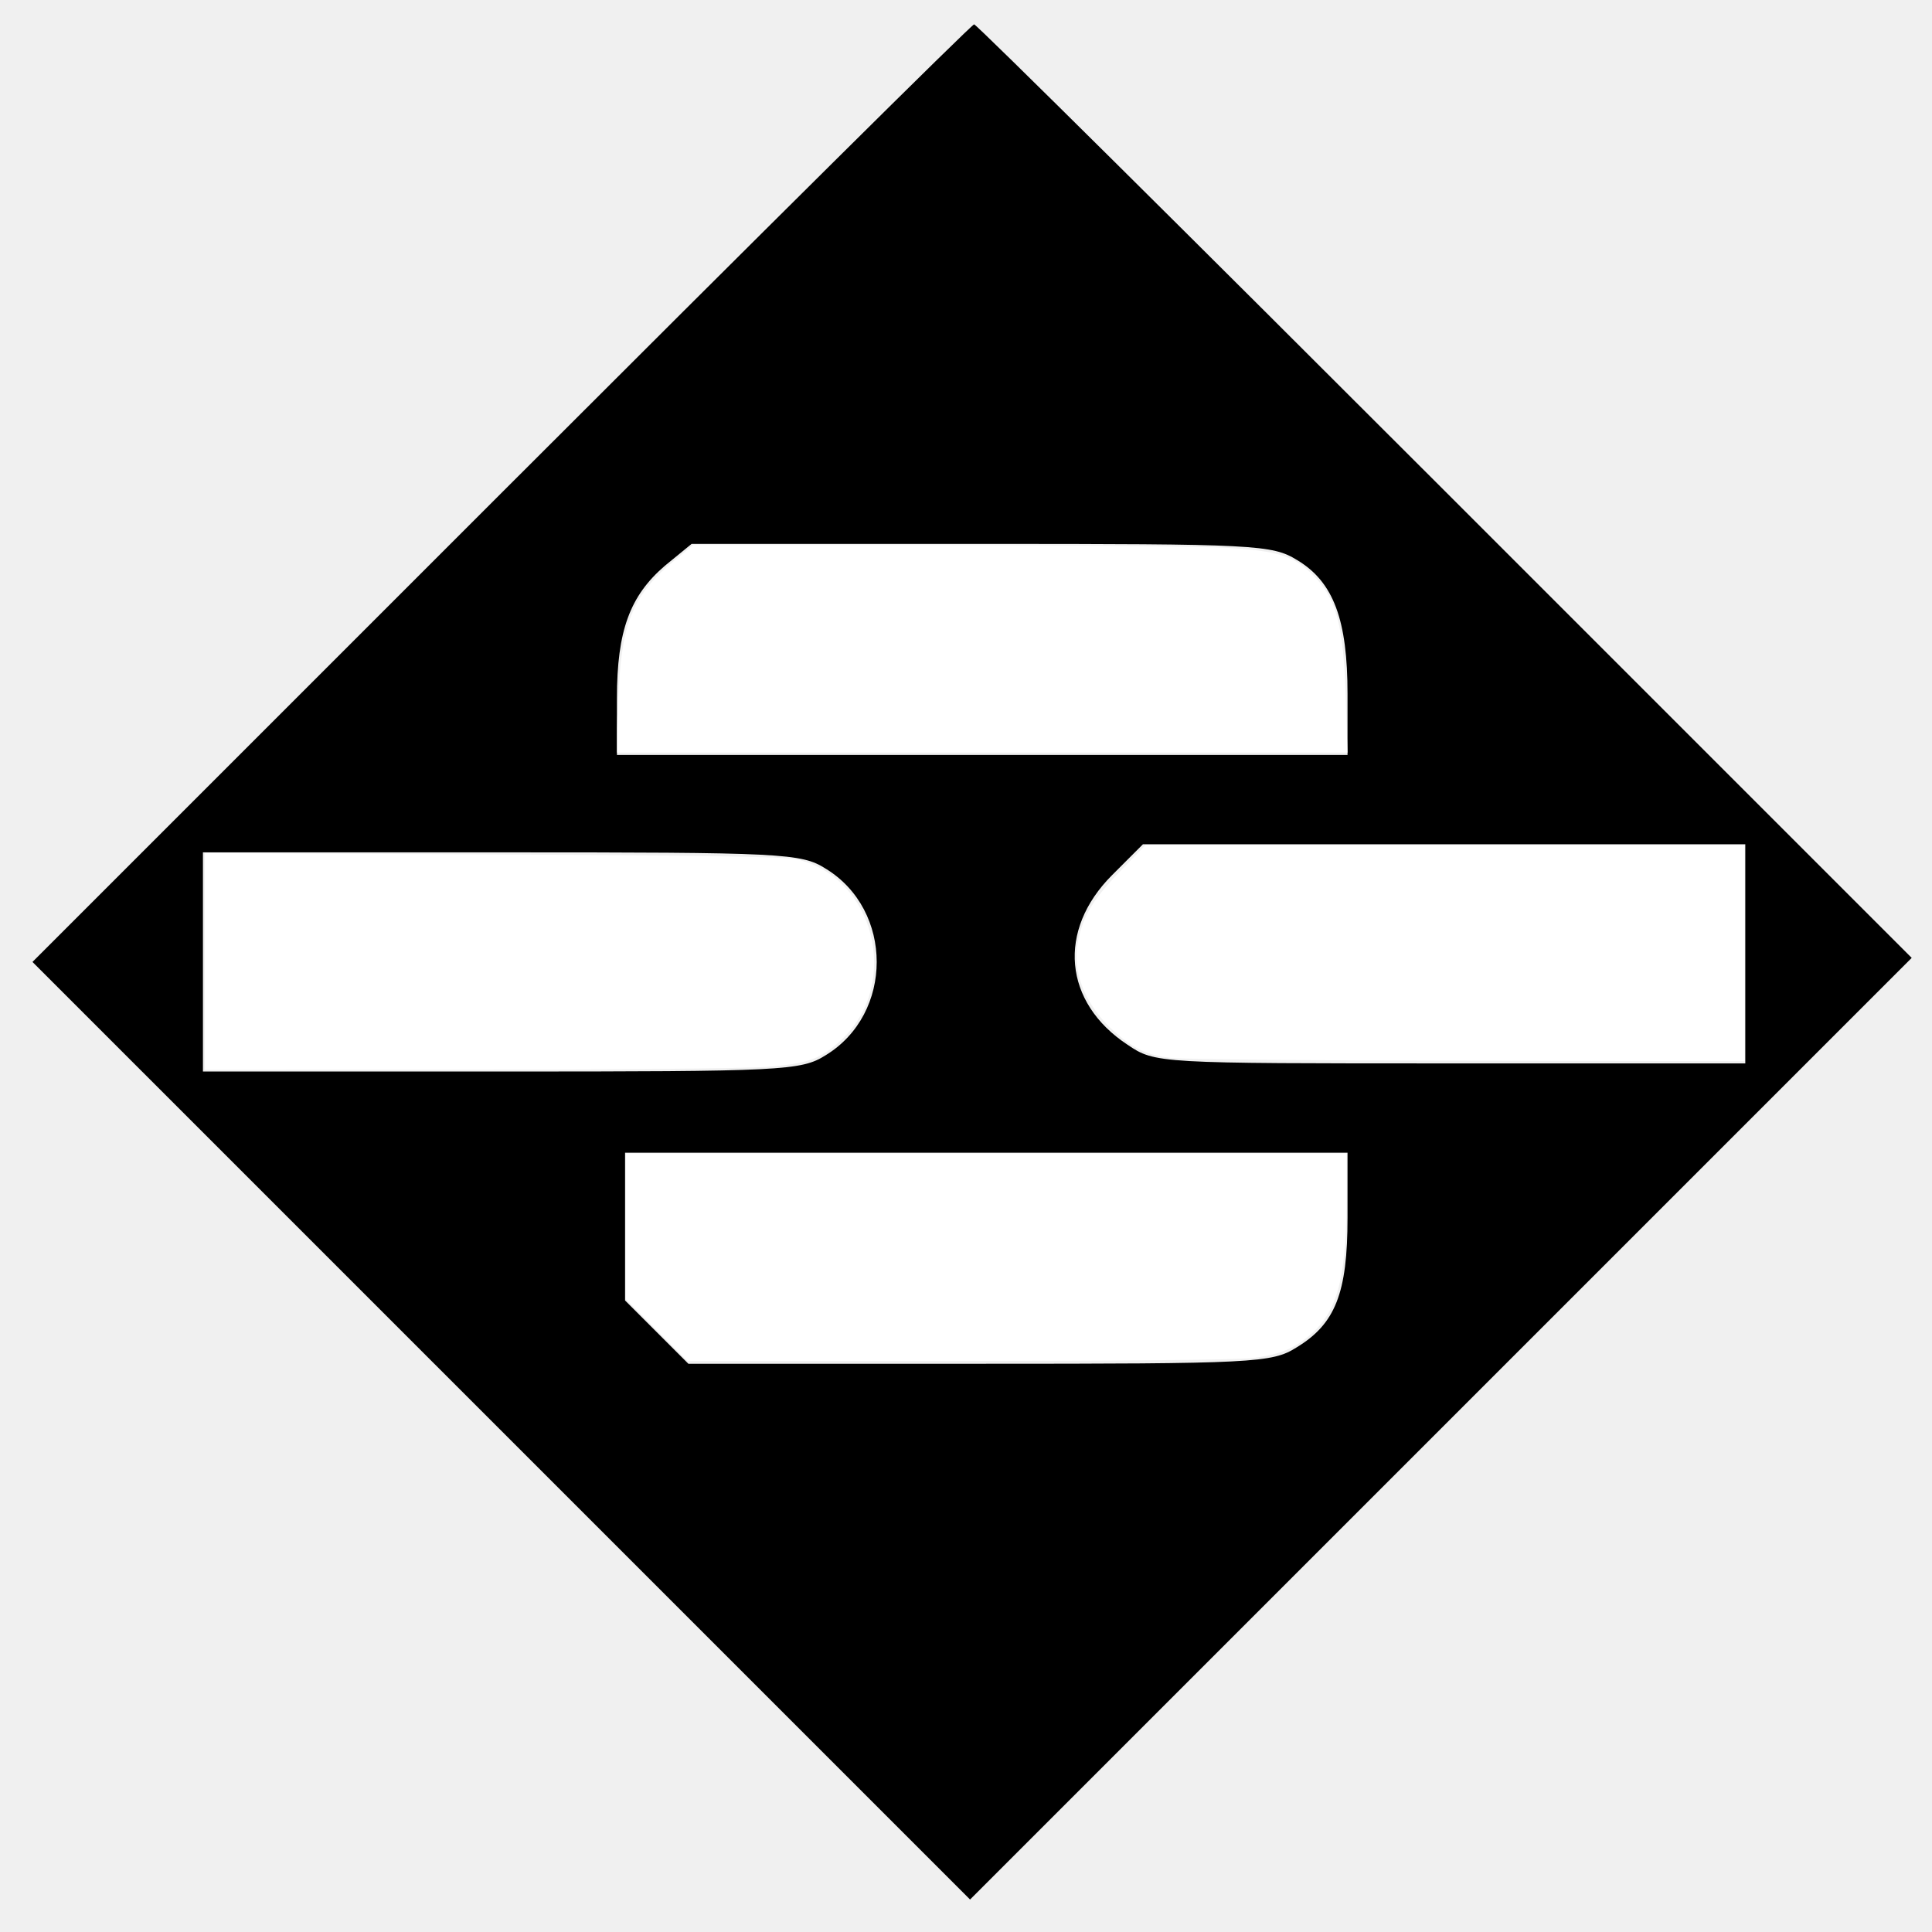
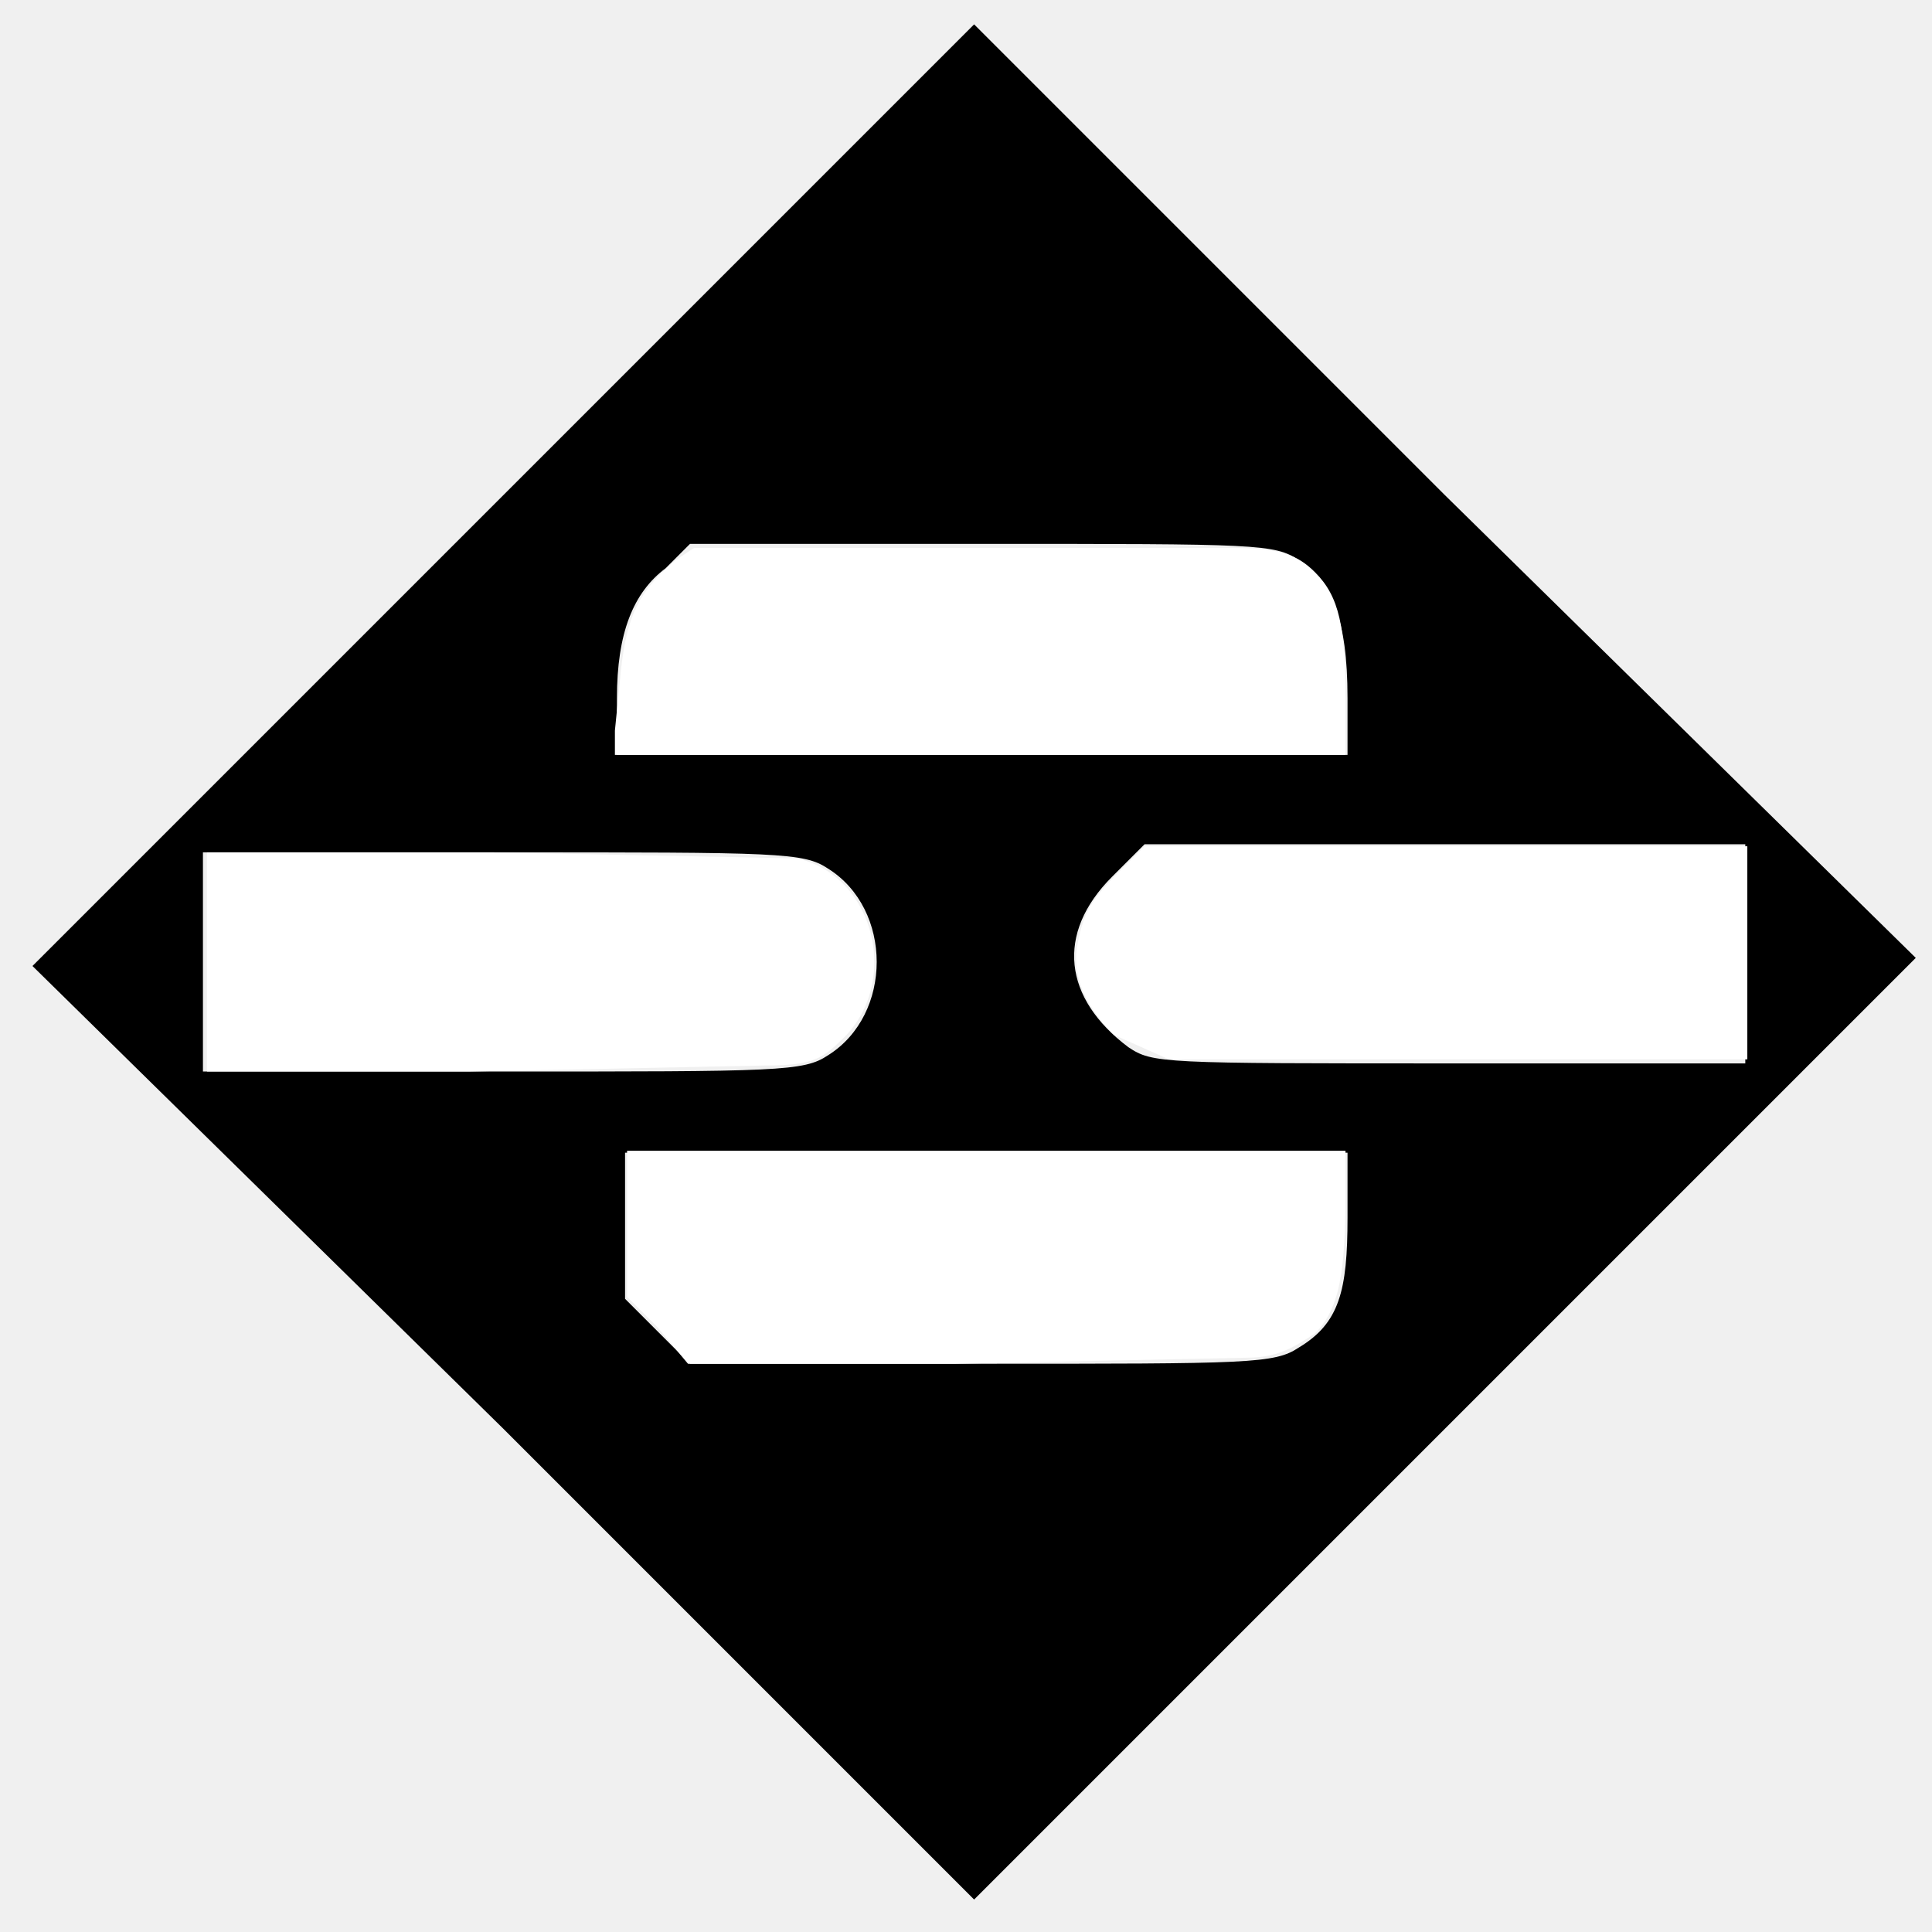
- <svg xmlns="http://www.w3.org/2000/svg" width="317.333" height="317.333" version="1.0" viewBox="0 0 238 238">
-   <path d="M61.7 60.8 4 118.5l57.8 57.8 57.7 57.7 58-58 58-58L178 60.5C146.4 28.9 120.3 3 120 3c-.3 0-26.5 26-58.3 57.8zm98.1 8.2c4.5 2.7 6.2 7.4 6.2 16.5V93H76v-7c0-8.3 1.6-12.6 5.9-16.3l3.3-2.7h35.6c34 0 35.9.1 39 2zm55.2 48.5V131h-36.4c-36 0-36.3 0-39.7-2.3-7.9-5.2-8.7-14.1-1.9-20.9l3.8-3.8H215v13.5zM101.7 107c8.4 5.1 8.4 17.9 0 23-3 1.9-5.3 2-39.9 2H25v-27h36.8c34.6 0 36.9.1 39.9 2zm64.3 43c0 9.3-1.5 13.1-6.3 16-3 1.9-5.3 2-39.1 2H84.8l-3.9-3.9-3.9-3.9V142h89v8z" />
-   <path d="M33.628 157.917v-17.8l47.245.22c34.035.159 47.973.378 49.85.784 12.92 2.8 17.363 20.424 7.479 29.67-3.368 3.15-5.504 3.923-12.306 4.452-3.207.249-25.279.458-49.05.464l-43.218.01zM101.365 119.71c.004-2.149.21-6.35.457-9.334.745-9.008 2.802-13.244 8.856-18.238l3.178-2.622 40.285.013c22.157.007 43.556.213 47.553.46 8.23.506 10.857 1.343 13.965 4.451 3.869 3.87 5.012 8.175 5.386 20.297l.274 8.88H101.358zM192.42 173.775c-3.963-.461-6.098-1.434-9.255-4.217-4.839-4.266-7.13-9.83-6.12-14.861.864-4.297 2.425-6.91 6.896-11.542l4.23-4.38h98.376V174.296l-45.35-.062c-24.943-.034-46.892-.24-48.777-.46zM107.862 218.455l-5.084-5.1v-23.902h118.408l-.004 6.749c-.008 13.27-1.361 18.803-5.542 22.657-2.8 2.58-5.484 3.696-10.198 4.238-2.197.253-23.33.452-48.204.454l-44.293.004z" style="fill:#fff;stroke-width:.474" transform="scale(.75)" />
+ <svg xmlns="http://www.w3.org/2000/svg" width="317" height="317" version="1.0" viewBox="0 0 238 238">
+   <path d="M62 61 4 119l58 57 58 58 58-58 58-58-58-57-58-58-58 58zm98 8c4 3 6 7 6 17v7H76v-7c0-8 2-13 6-16l3-3h36c34 0 36 0 39 2zm55 49v13h-36c-36 0-37 0-40-2-8-6-9-14-2-21l4-4h74v13zm-113-11c8 5 8 18 0 23-3 2-6 2-40 2H25v-27h37c34 0 37 0 40 2zm64 43c0 9-1 13-6 16-3 2-6 2-39 2H85l-4-4-4-4v-18h89v8z" />
+   <path d="M34 158v-18h47l50 1c13 3 17 21 7 30-3 3-5 4-12 4l-49 1H34zm67-38 1-10c1-9 3-13 9-18l3-2h88c8 0 11 1 14 4 4 4 5 9 5 21v9H101zm91 54-9-4c-5-5-7-10-6-15s2-7 7-12l4-4h99v35h-95zm-84 44-5-5v-24h118v7c0 13-1 19-5 23-3 2-6 4-11 4l-48 1h-44z" style="fill:#fff;stroke-width:.474" transform="scale(.75)" />
</svg>
